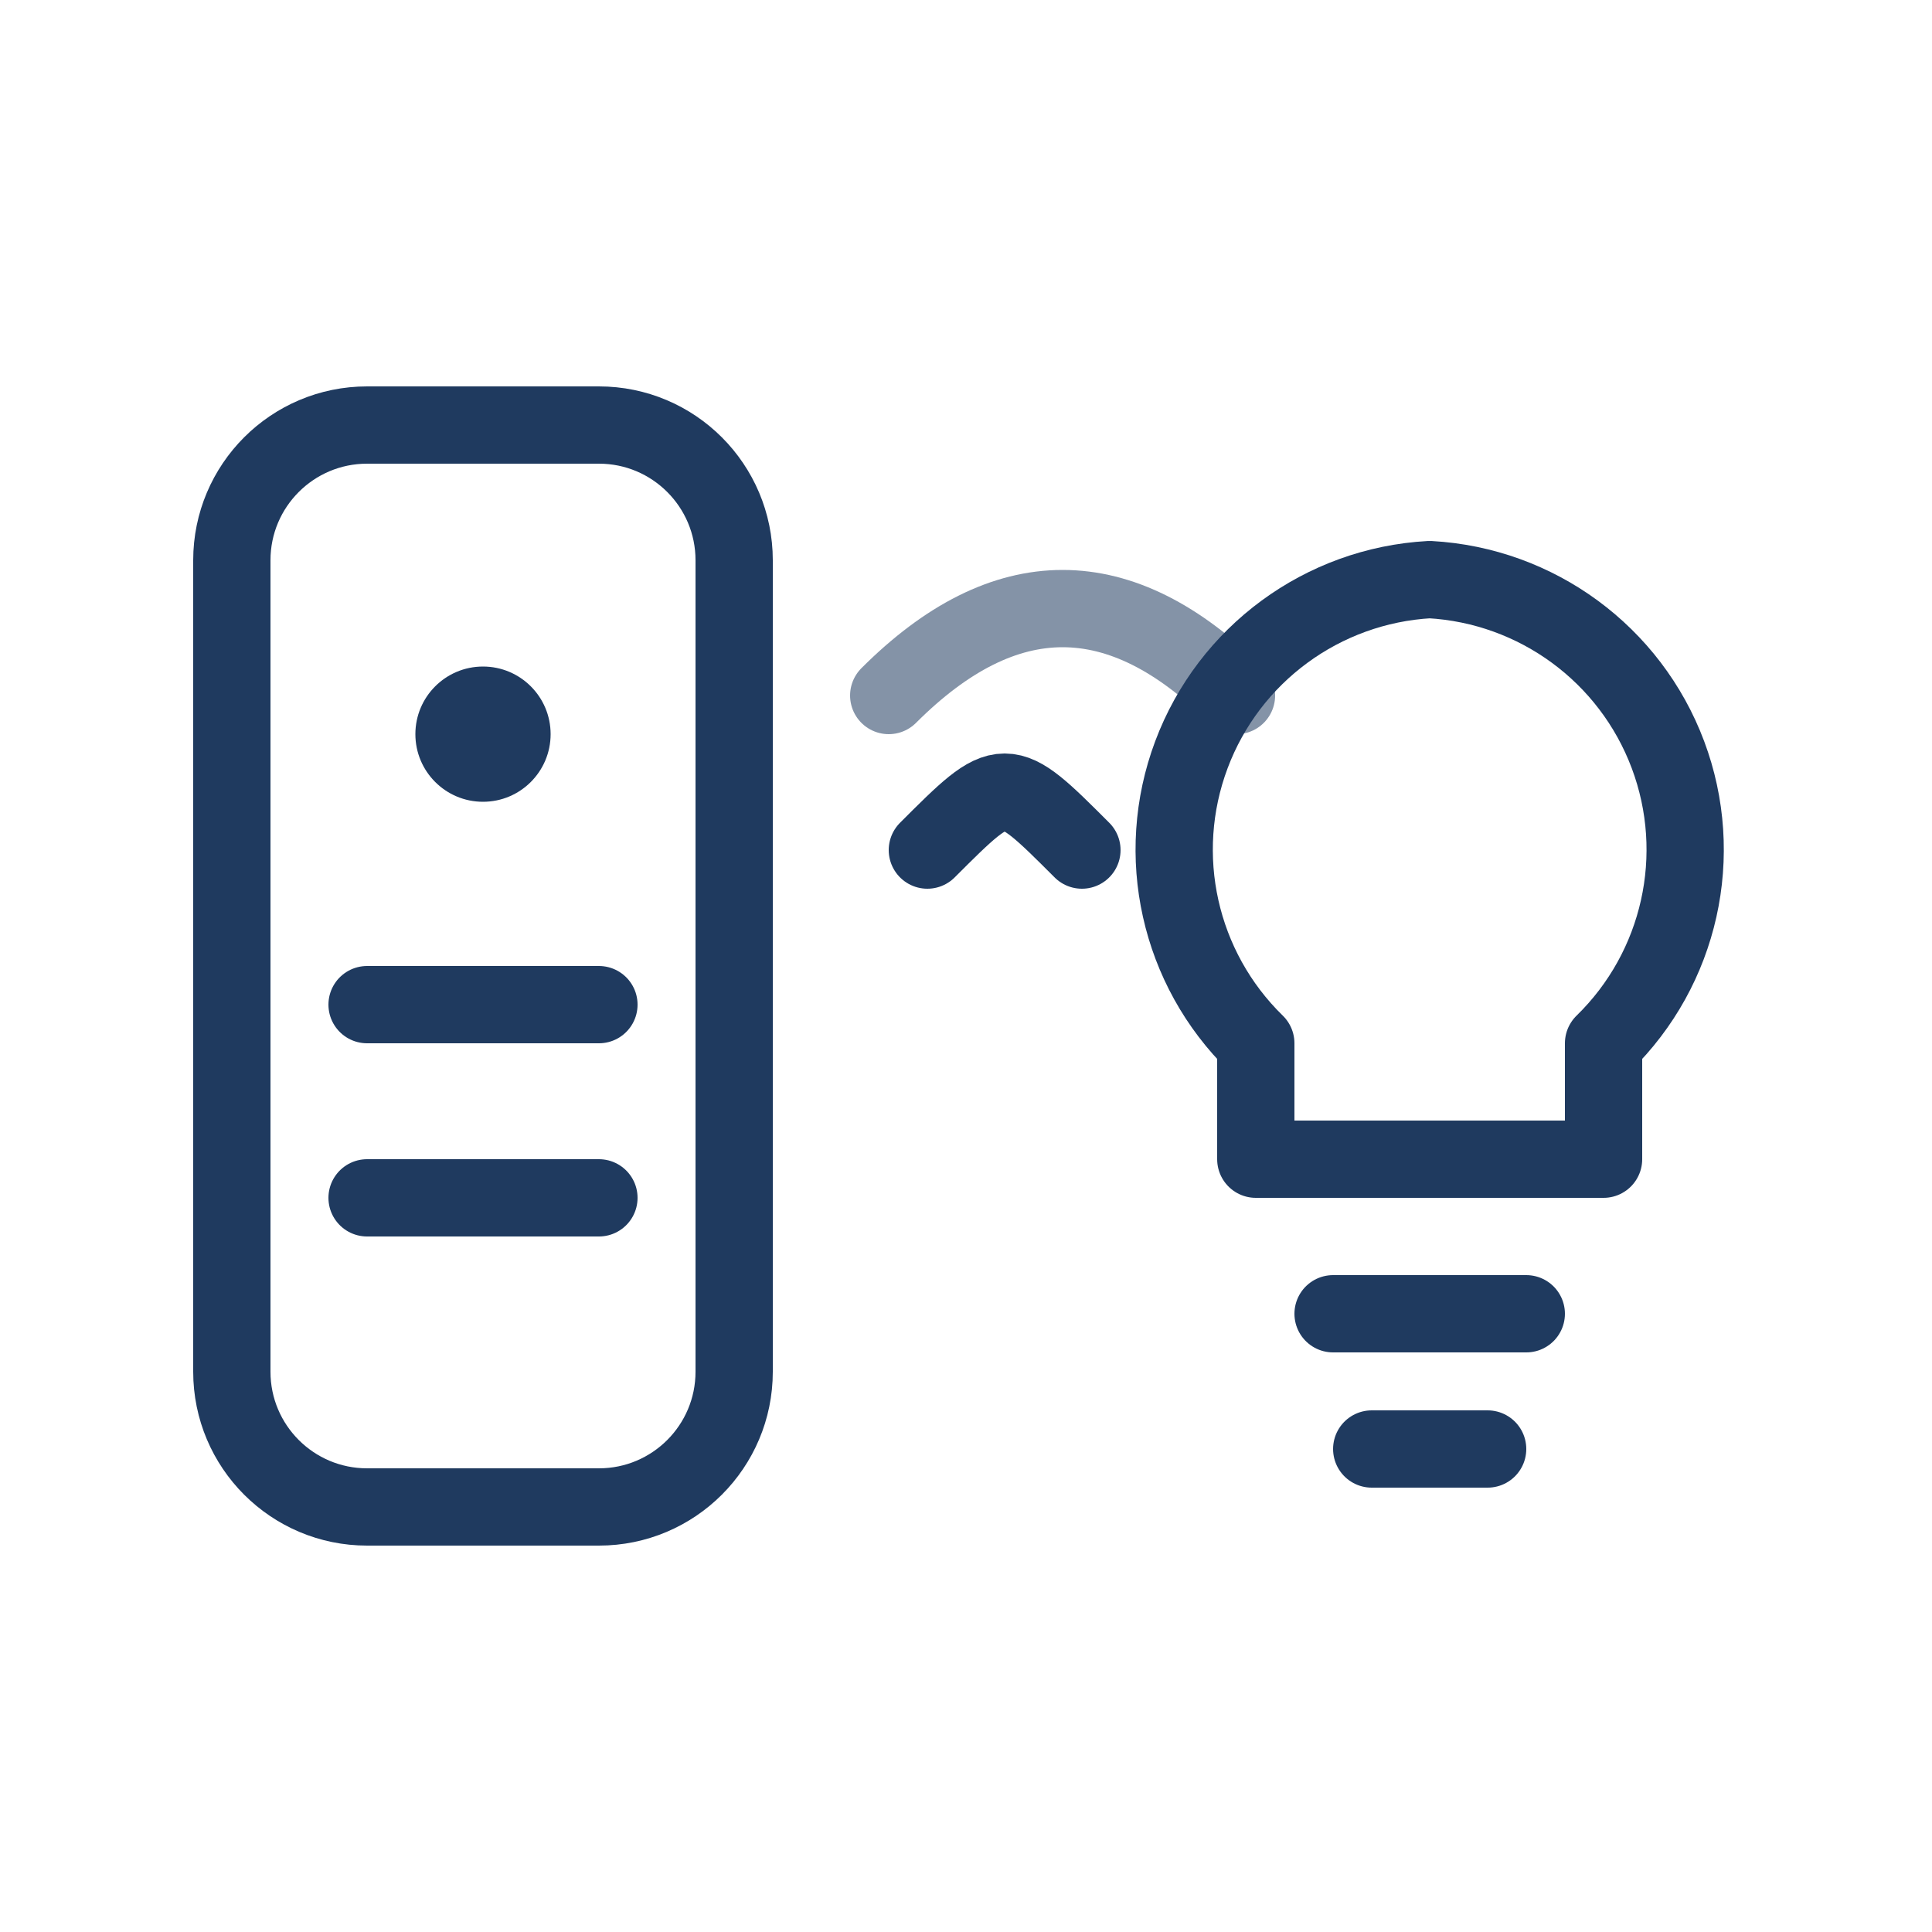
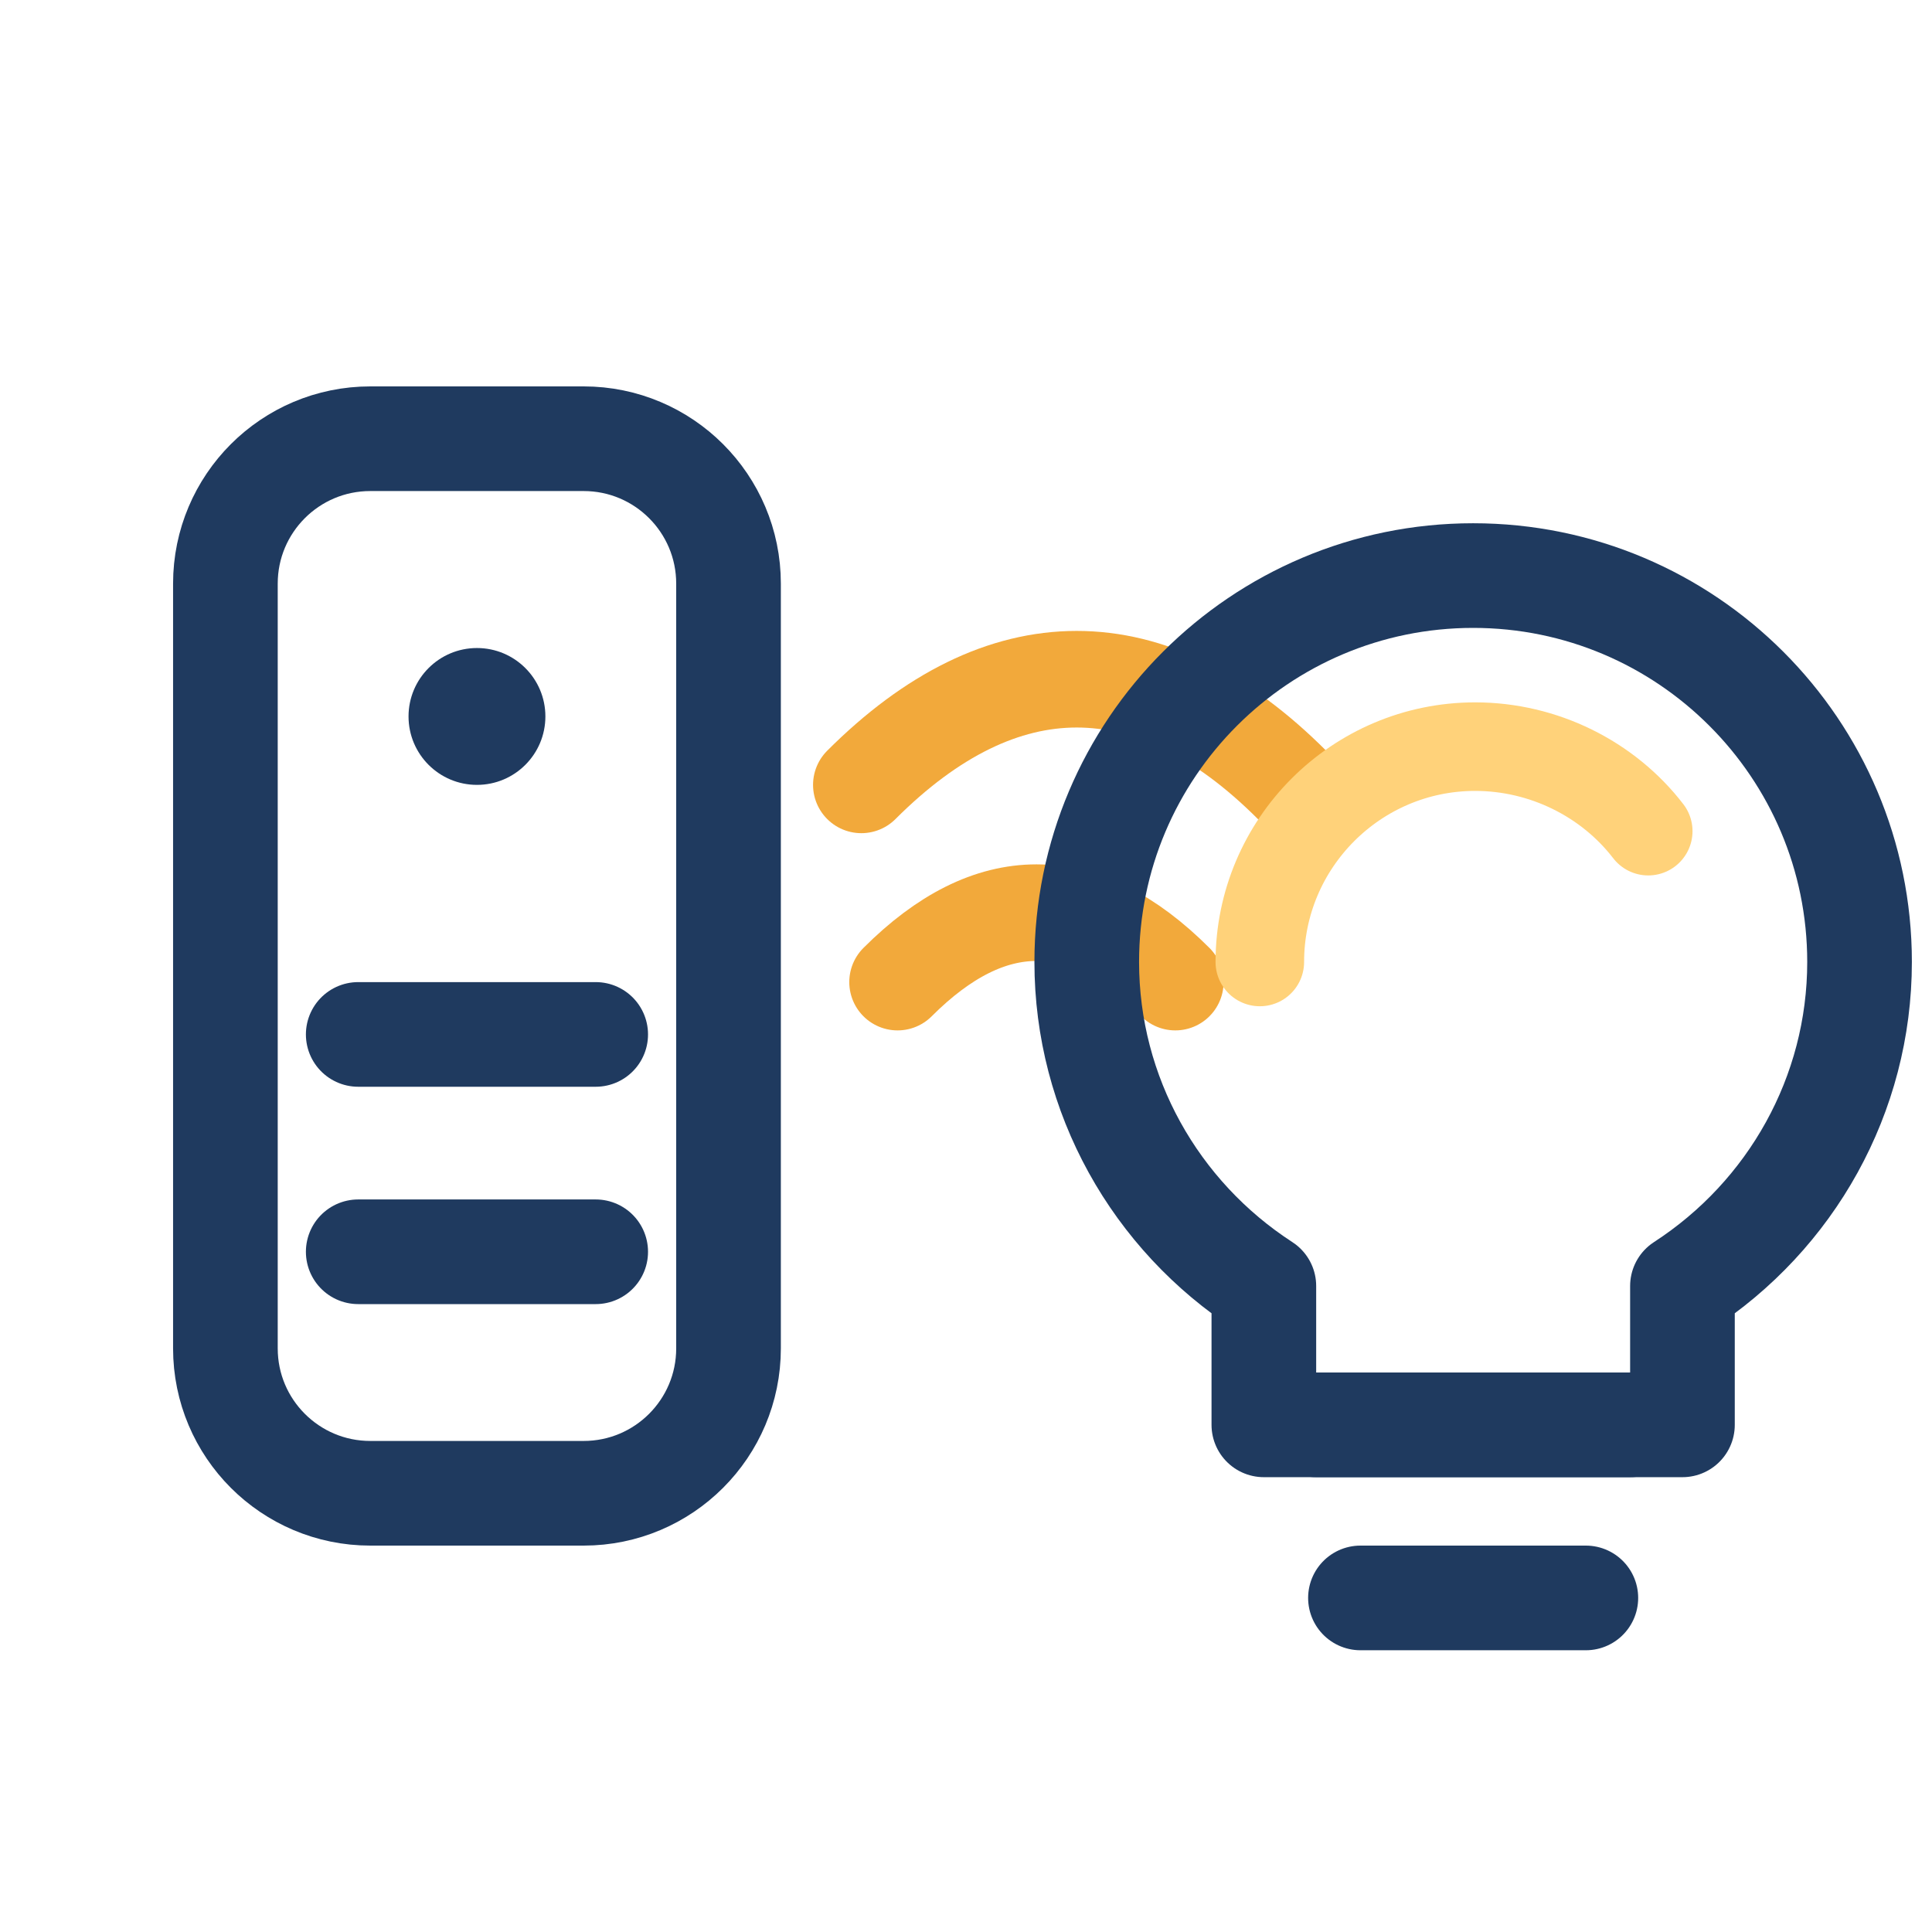
- <svg xmlns="http://www.w3.org/2000/svg" viewBox="0 0 100 100" width="100" height="100">
-   <g fill="none" stroke="#1F3A5F" stroke-width="4" stroke-linecap="round" stroke-linejoin="round">
-     <rect x="12" y="22" width="26" height="56" rx="7" />
-     <circle cx="25" cy="38" r="3.5" fill="#1F3A5F" stroke="none" />
-     <line x1="19" y1="52" x2="31" y2="52" />
-     <line x1="19" y1="62" x2="31" y2="62" />
-     <path d="M48 44c4-4 4-4 8 0" />
-     <path d="M46 36c6-6 12-6 18 0" opacity="0.55" />
-     <path d="M74 30a14 14 0 0 0-9 24v6h18v-6a14 14 0 0 0-9-24z" />
-     <line x1="69" y1="68" x2="79" y2="68" />
-     <line x1="71" y1="75" x2="77" y2="75" />
+ <svg xmlns="http://www.w3.org/2000/svg" viewBox="0 0 960 960" width="960" height="960">
+   <g fill="none" stroke-linecap="round" stroke-linejoin="round">
+     <rect x="112" y="218" width="250" height="524" rx="72" stroke="#1F3A5F" stroke-width="52" />
+     <circle cx="237" cy="356" r="34" fill="#1F3A5F" />
+     <path d="M178 514h118M178 622h118" stroke="#1F3A5F" stroke-width="52" />
+     <path d="M428 390c70-70 144-70 214 0M446 488c46-46 92-46 138 0" stroke="#F2A93B" stroke-width="48" />
+     <path d="M732 286c-106 0-192 86-192 192 0 66 34 126 88 161v69h208v-69c54-35 88-95 88-161 0-106-86-192-192-192z" stroke="#1F3A5F" stroke-width="52" />
+     <path d="M626 478c0-59 48-107 107-107 34 0 66 16 86 42" stroke="#FFD27A" stroke-width="44" />
+     <path d="M654 708h156M676 794h112" stroke="#1F3A5F" stroke-width="52" />
  </g>
</svg>
